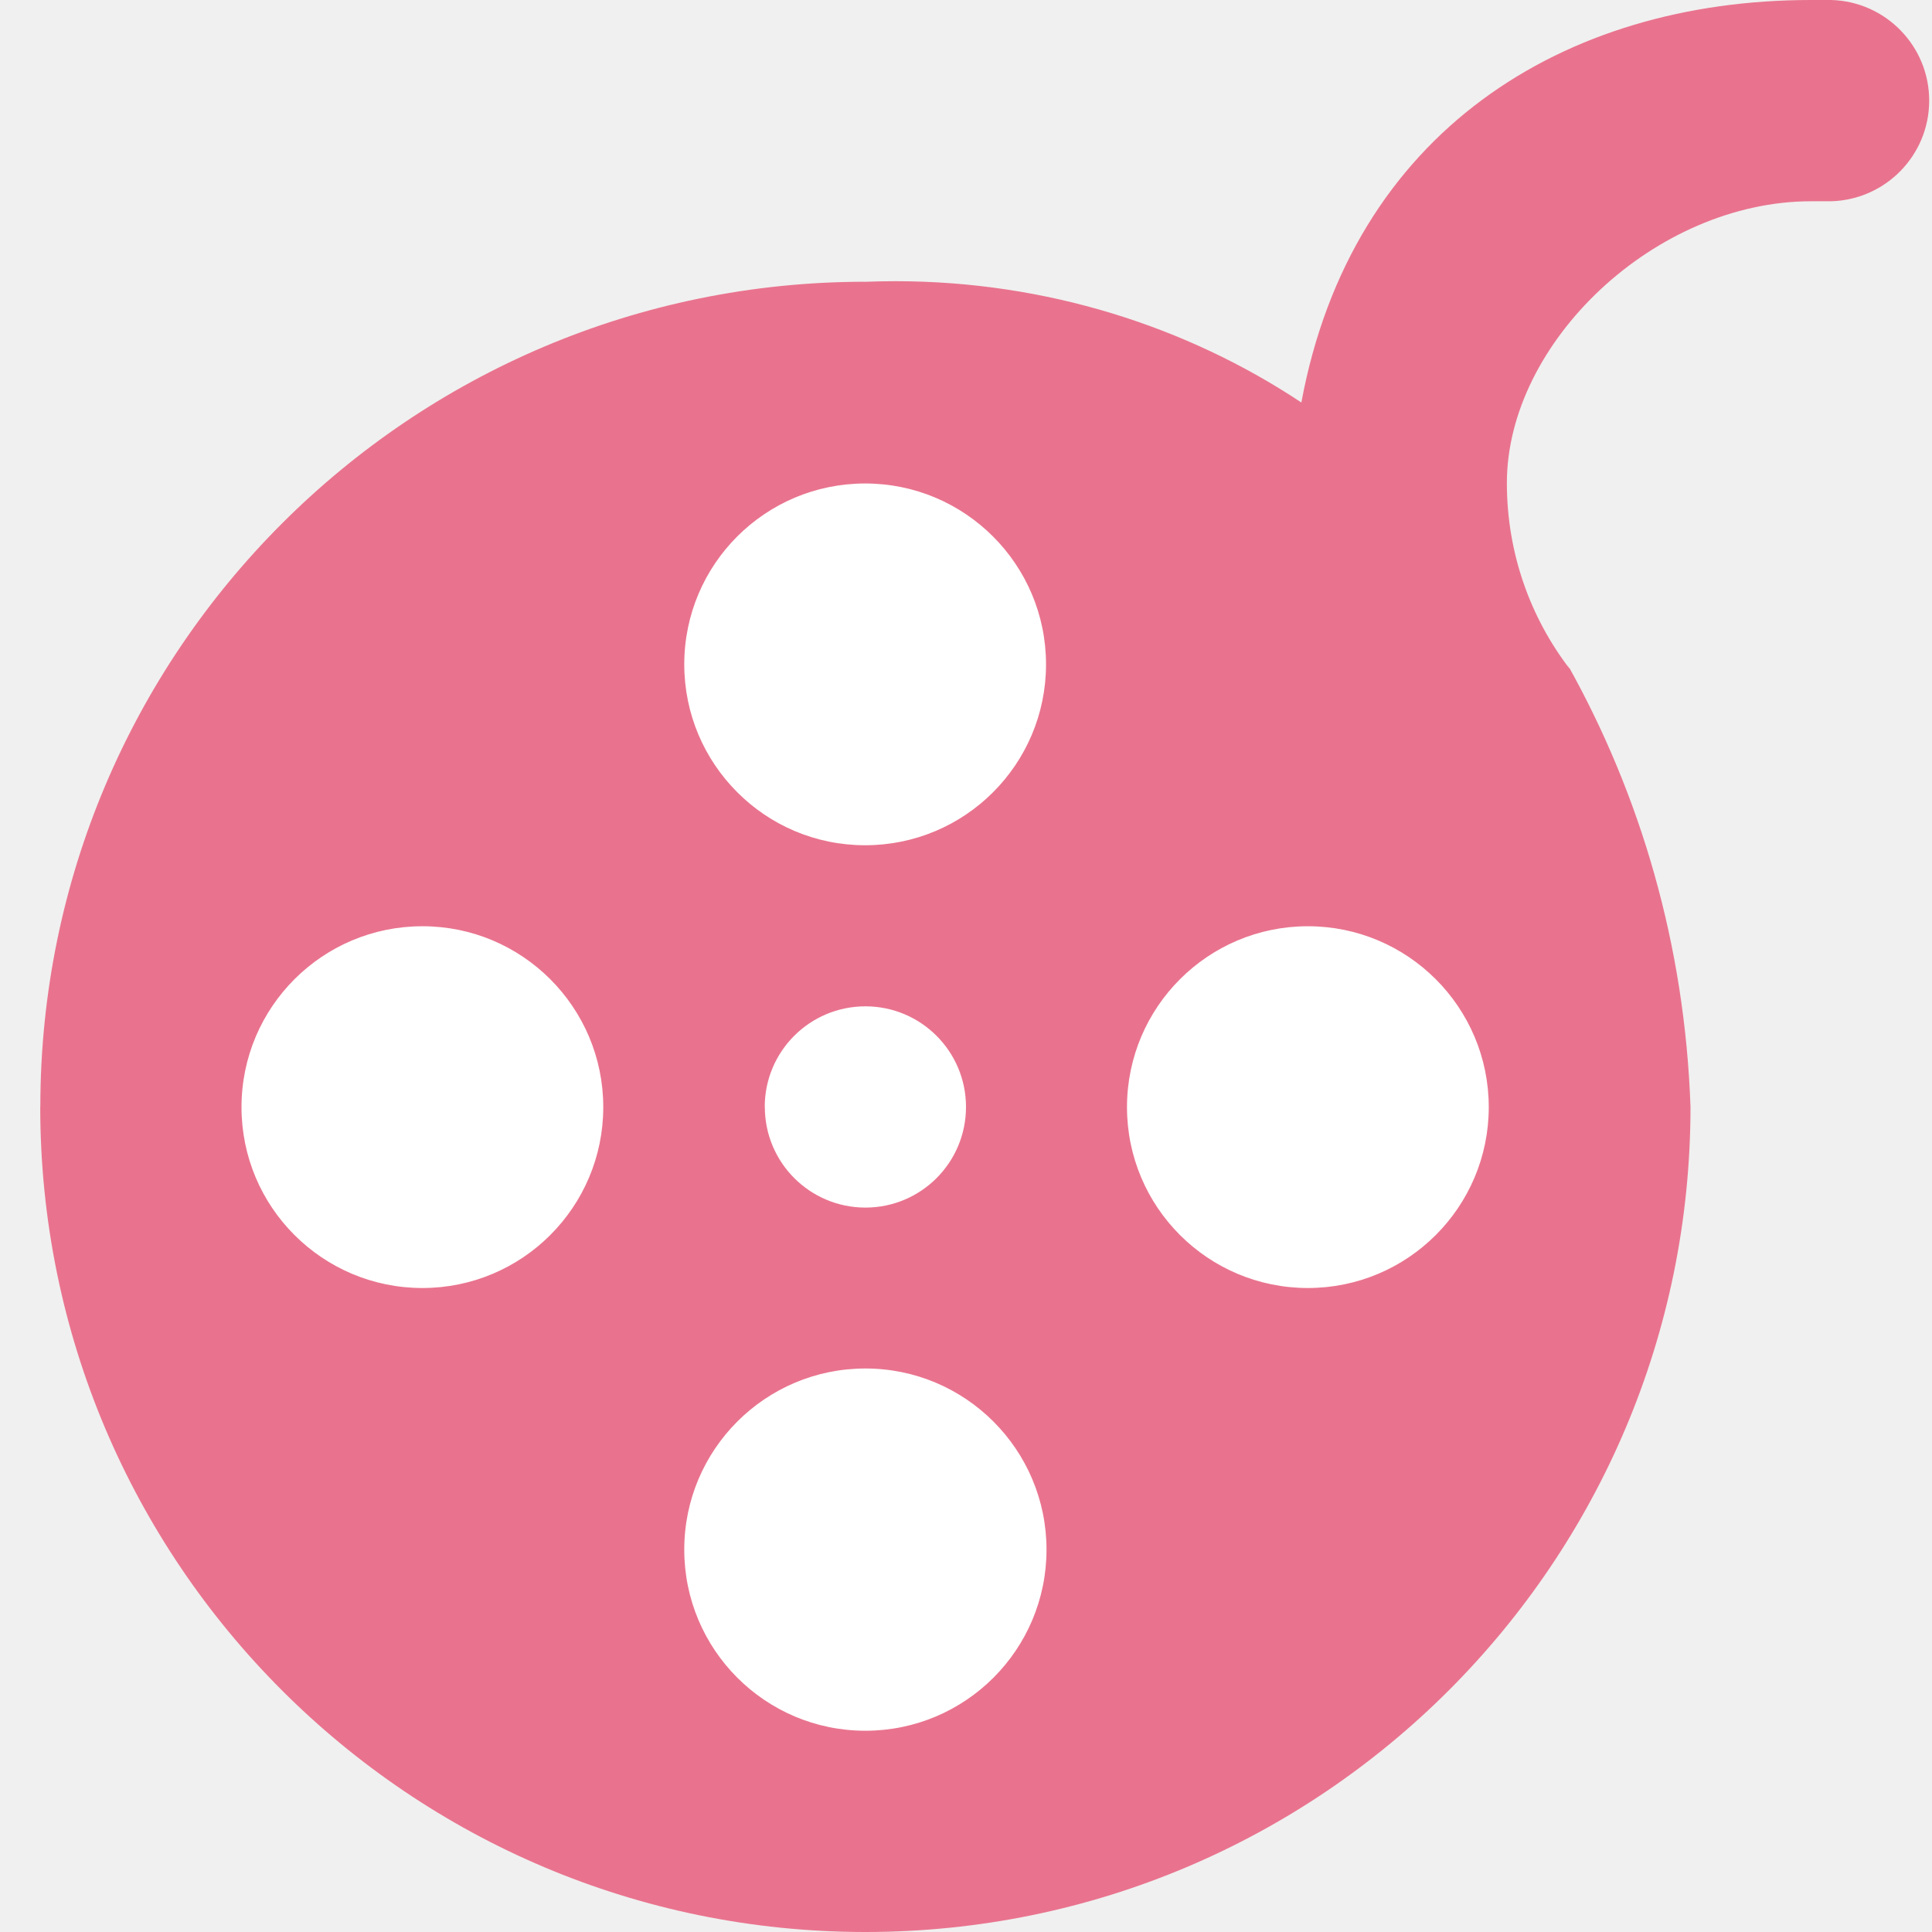
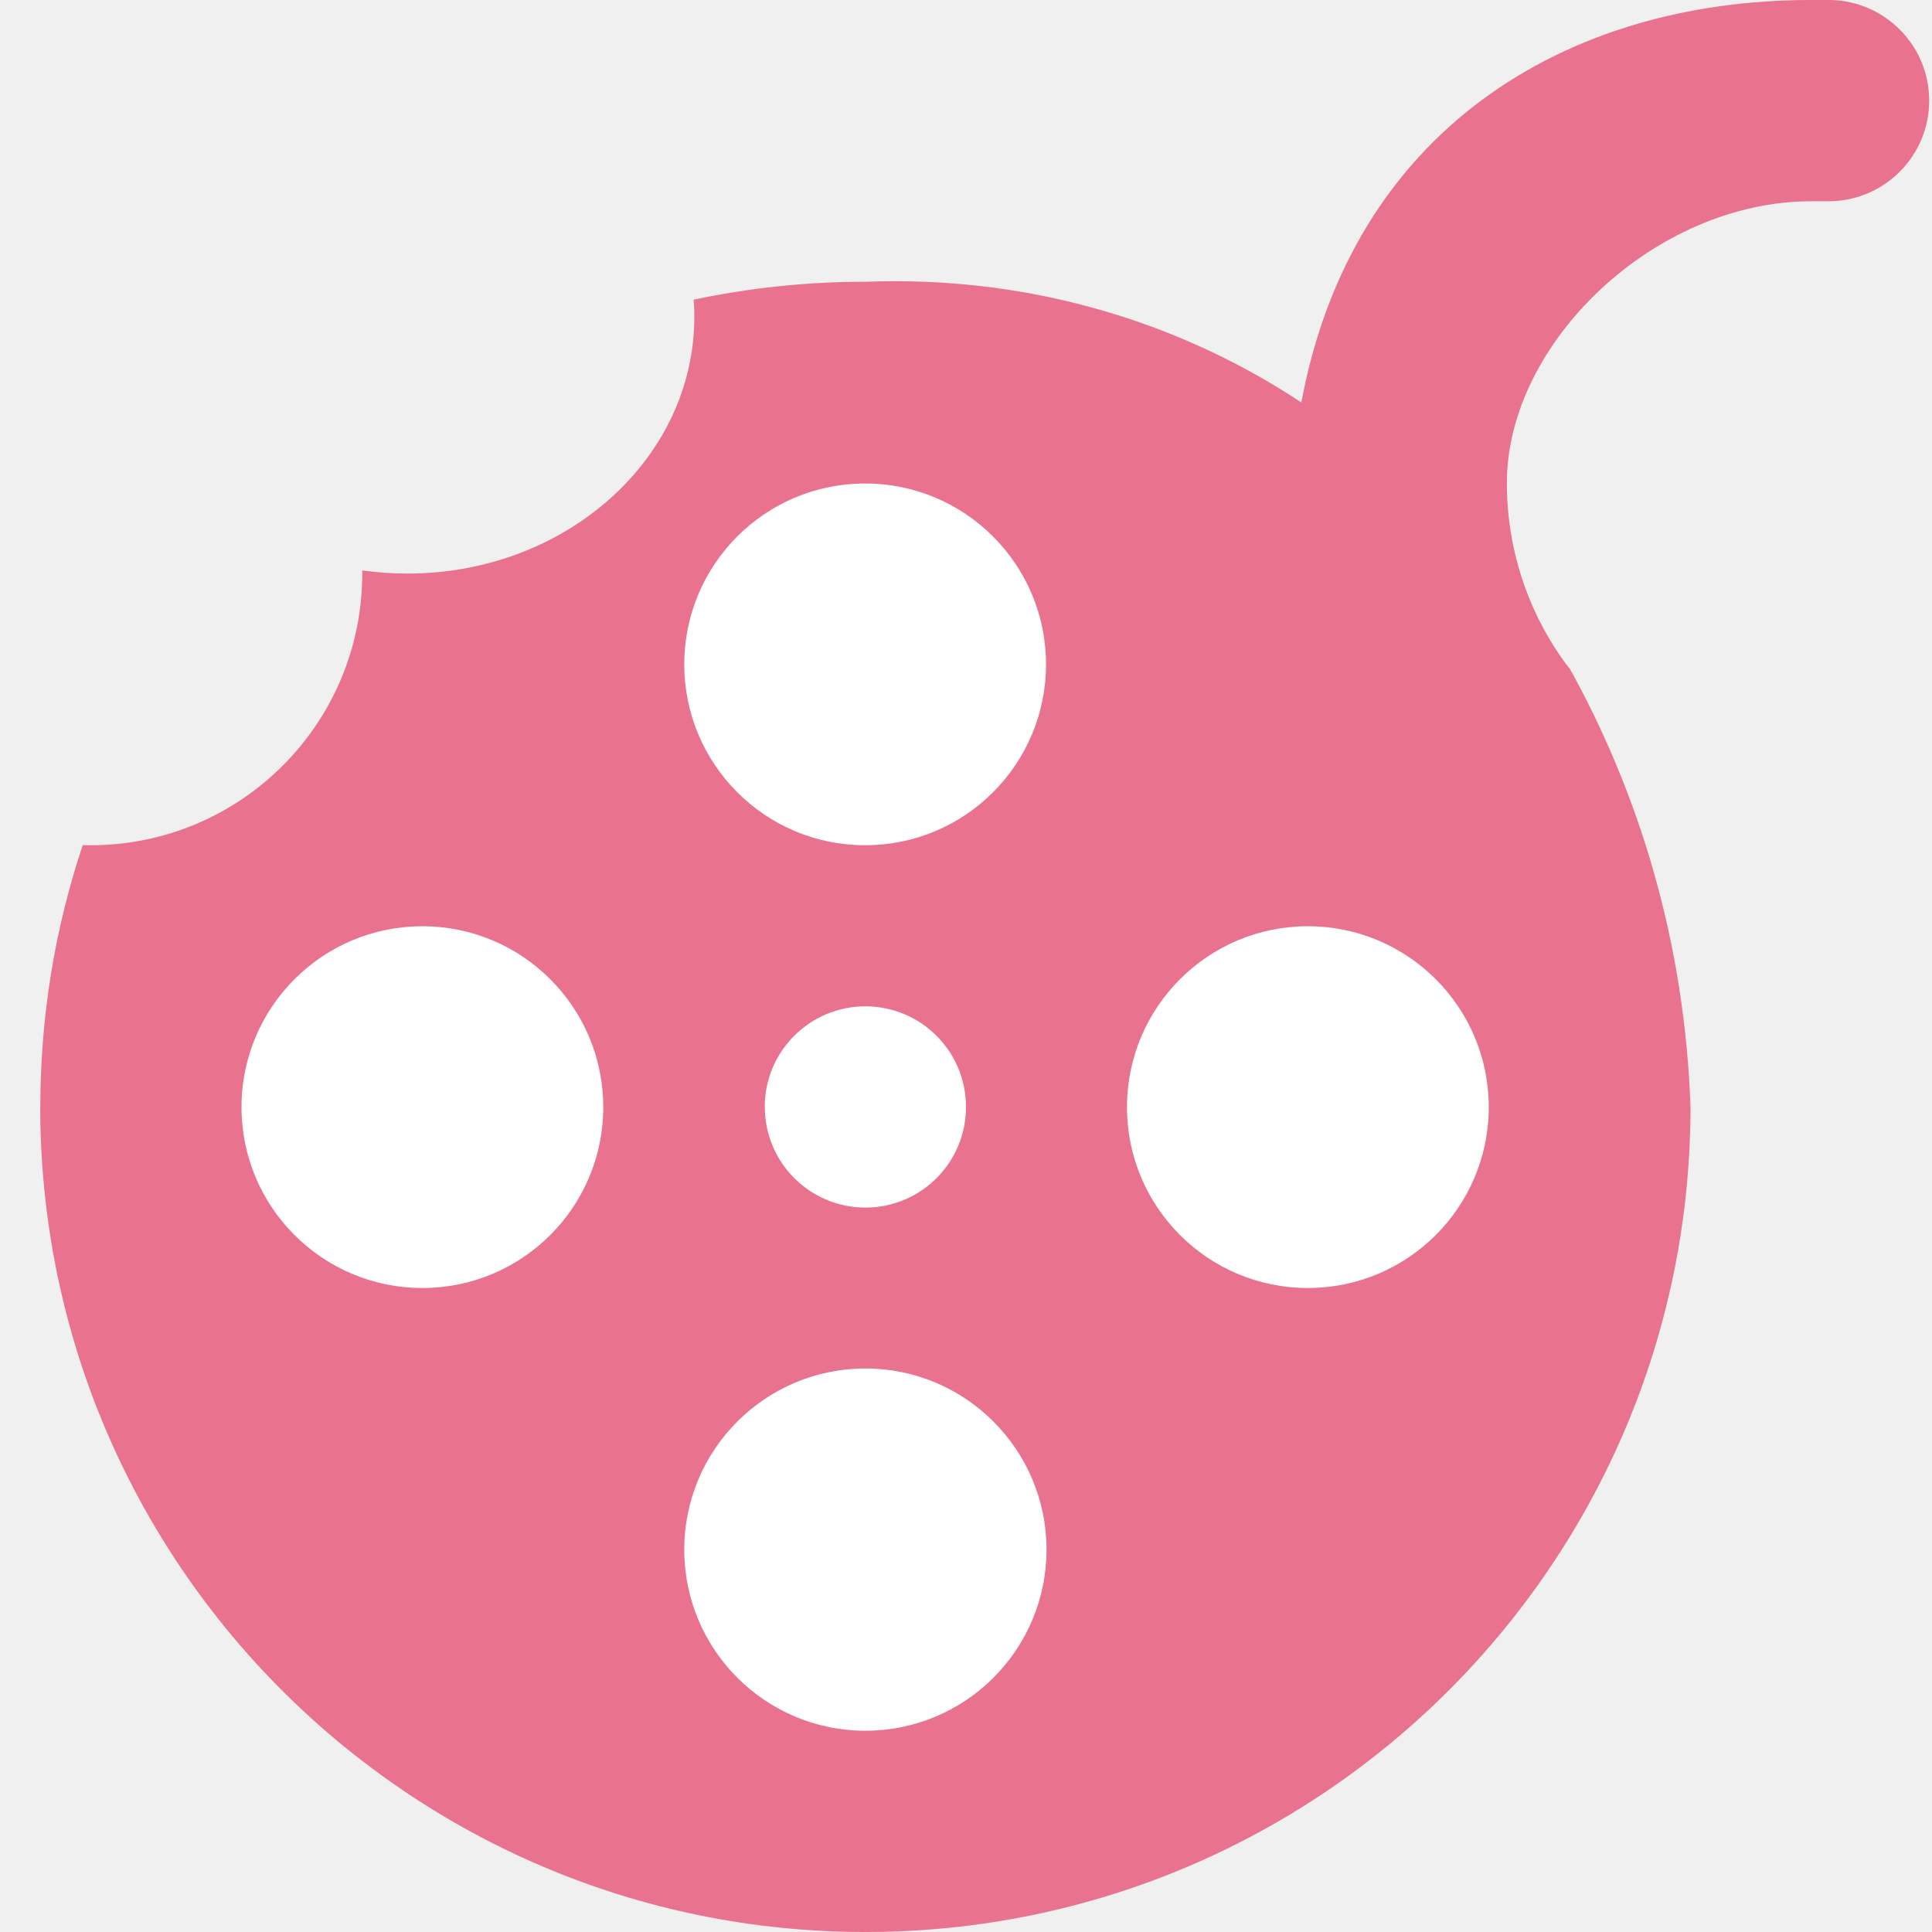
<svg xmlns="http://www.w3.org/2000/svg" width="64" height="64" viewBox="0 0 64 64" fill="none">
-   <g clip-path="url(#clip0_938_98)">
-     <circle cx="29" cy="37" r="23" fill="white" />
-     <path d="M1.333 36.667C1.333 51.763 13.571 64 28.667 64C43.763 64 56 51.763 56 36.667C55.813 31.317 54.355 26.347 51.917 21.997L52 22.16C50.701 20.472 49.917 18.328 49.917 16.003C49.917 11.336 54.84 6.667 59.997 6.667H60.656C62.461 6.619 63.907 5.144 63.907 3.333C63.907 1.523 62.461 0.048 60.661 0H60.656H59.989C51.789 0 44.773 4.373 43.109 13.333C39.317 10.816 34.661 9.315 29.656 9.315C29.304 9.315 28.957 9.323 28.608 9.336L28.659 9.333C13.568 9.341 1.339 21.573 1.336 36.664L1.333 36.667ZM25.333 36.667C25.333 34.827 26.827 33.336 28.667 33.336C30.507 33.336 32 34.827 32 36.669C32 38.512 30.509 40.003 28.667 40.003C28.664 40.003 28.661 40.003 28.659 40.003C26.821 39.997 25.336 38.507 25.336 36.669V36.667H25.333ZM8 36.667C8.005 33.36 10.685 30.683 13.992 30.683C17.299 30.683 19.984 33.365 19.984 36.675C19.984 39.984 17.301 42.667 13.992 42.667C12.339 42.667 10.84 41.997 9.755 40.912C8.669 39.827 8 38.328 8 36.675C8 36.672 8 36.669 8 36.667ZM37.333 36.667C37.339 33.36 40.019 30.683 43.325 30.683C46.632 30.683 49.317 33.365 49.317 36.675C49.317 39.984 46.635 42.667 43.325 42.667C41.672 42.667 40.173 41.997 39.088 40.912C38.003 39.827 37.333 38.328 37.333 36.675C37.333 36.672 37.333 36.669 37.333 36.667ZM22.667 51.333C22.667 48.019 25.355 45.333 28.667 45.333C31.979 45.333 34.667 48.021 34.667 51.333C34.667 54.648 31.979 57.333 28.667 57.333C28.664 57.333 28.659 57.333 28.656 57.333C25.347 57.328 22.667 54.643 22.667 51.333ZM22.667 22C22.672 18.693 25.352 16.016 28.659 16.016C31.965 16.016 34.651 18.699 34.651 22.008C34.651 25.317 31.968 28 28.659 28C27.003 28 25.501 27.328 24.419 26.24C23.336 25.155 22.667 23.659 22.667 22.005C22.667 22.003 22.667 22 22.667 21.997V22Z" fill="#E9738E" />
-   </g>
-   <defs>
-     <clipPath id="clip0_938_98">
-       <rect width="64" height="64" fill="white" />
-     </clipPath>
-   </defs>
+   <circle cx="29" cy="38" r="22" fill="white" />
+   <path fill-rule="evenodd" clip-rule="evenodd" d="M1.333 36.667C1.333 51.763 13.571 64 28.667 64C43.763 64 56 51.763 56 36.667C55.813 31.317 54.355 26.347 51.917 21.997L52 22.16C50.701 20.472 49.917 18.328 49.917 16.003C49.917 11.336 54.84 6.667 59.997 6.667H60.656C62.461 6.619 63.907 5.144 63.907 3.333C63.907 1.523 62.461 0.048 60.661 0H60.656H59.989C51.789 0 44.773 4.373 43.109 13.333C39.317 10.816 34.661 9.315 29.656 9.315C29.304 9.315 28.957 9.323 28.608 9.336L28.659 9.333C26.711 9.334 24.811 9.539 22.979 9.927C22.993 10.117 23 10.307 23 10.5C23 15.194 18.747 19 13.5 19C12.989 19 12.488 18.964 11.999 18.895C12 18.93 12 18.965 12 19C12 23.971 7.971 28 3 28C2.913 28 2.827 27.999 2.74 27.996C1.83 30.72 1.336 33.634 1.336 36.664L1.333 36.667ZM25.333 36.667C25.333 34.827 26.827 33.336 28.667 33.336C30.507 33.336 32 34.827 32 36.669C32 38.512 30.509 40.003 28.667 40.003H28.659C26.821 39.997 25.336 38.507 25.336 36.669V36.667H25.333ZM8 36.667C8.005 33.36 10.685 30.683 13.992 30.683C17.299 30.683 19.984 33.365 19.984 36.675C19.984 39.984 17.301 42.667 13.992 42.667C12.339 42.667 10.84 41.997 9.755 40.912C8.669 39.827 8 38.328 8 36.675V36.667ZM37.333 36.667C37.339 33.36 40.019 30.683 43.325 30.683C46.632 30.683 49.317 33.365 49.317 36.675C49.317 39.984 46.635 42.667 43.325 42.667C41.672 42.667 40.173 41.997 39.088 40.912C38.003 39.827 37.333 38.328 37.333 36.675V36.667ZM22.667 51.333C22.667 48.019 25.355 45.333 28.667 45.333C31.979 45.333 34.667 48.021 34.667 51.333C34.667 54.648 31.979 57.333 28.667 57.333H28.656C25.347 57.328 22.667 54.643 22.667 51.333ZM22.667 22C22.672 18.693 25.352 16.016 28.659 16.016C31.965 16.016 34.651 18.699 34.651 22.008C34.651 25.317 31.968 28 28.659 28C27.003 28 25.501 27.328 24.419 26.24C23.336 25.155 22.667 23.659 22.667 22.005V22Z" fill="#E9738E" />
</svg>
